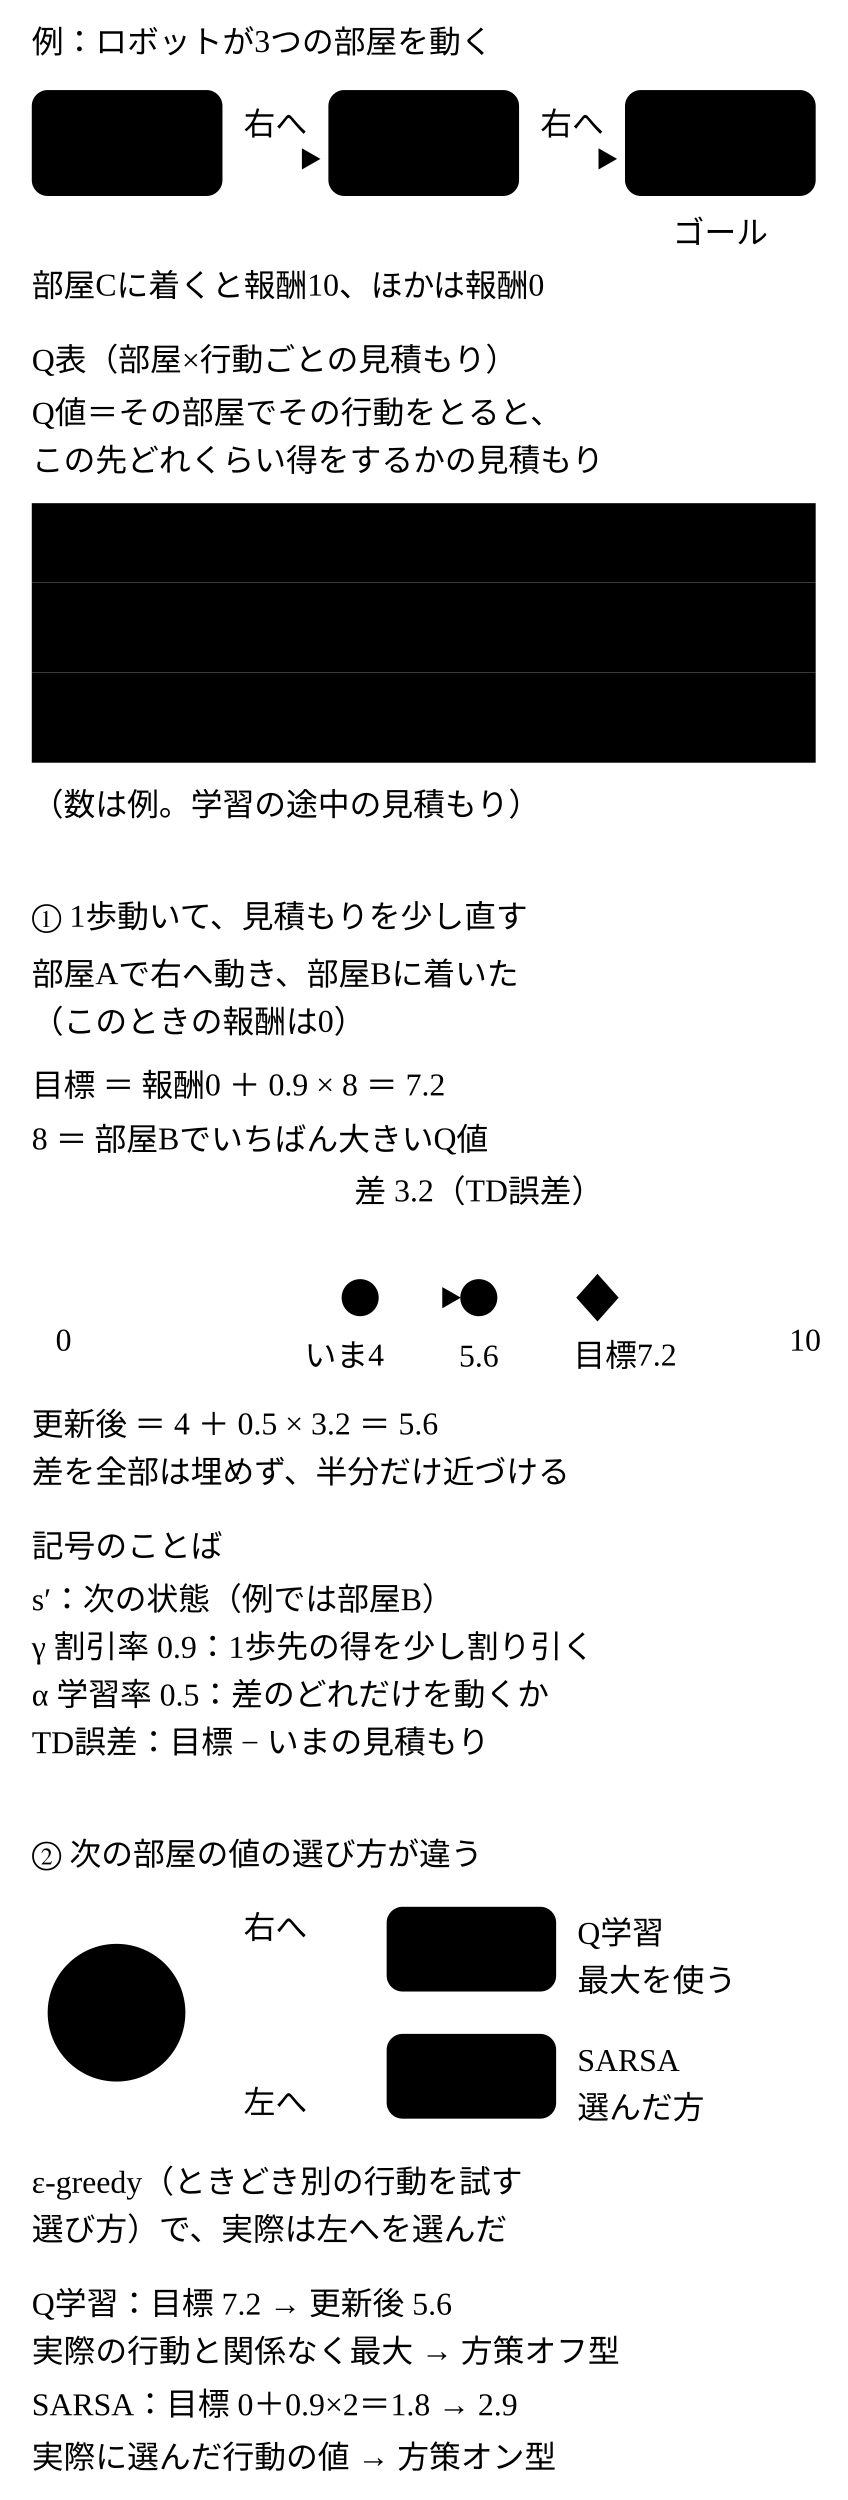
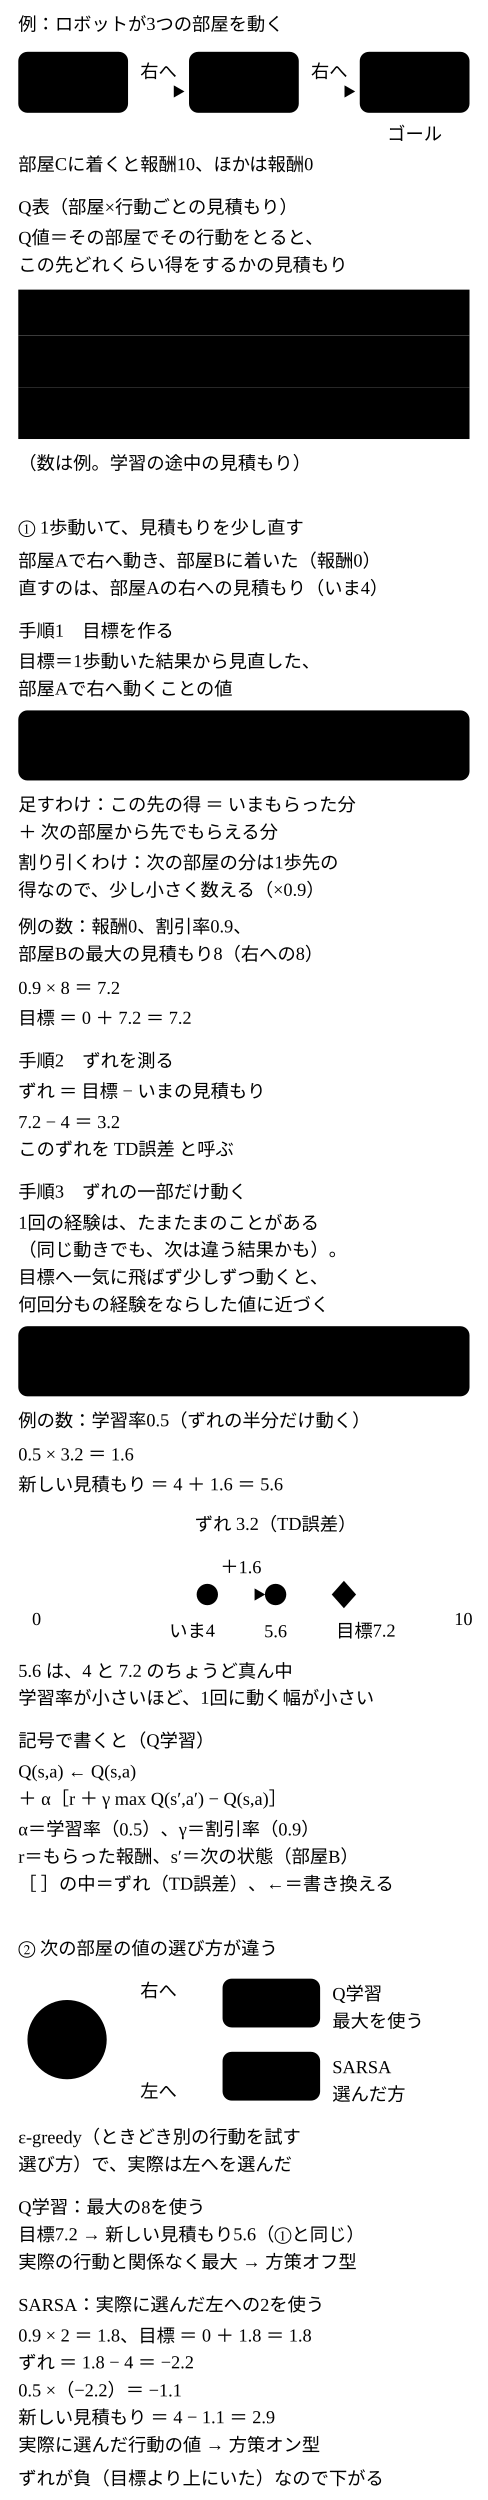
- <svg xmlns="http://www.w3.org/2000/svg" viewBox="0 0 320 944" role="img" aria-labelledby="fig-g-q-sarsa-td-t fig-g-q-sarsa-td-d">
+ <svg xmlns="http://www.w3.org/2000/svg" viewBox="0 0 320 1640" role="img" aria-labelledby="fig-g-q-sarsa-td-t fig-g-q-sarsa-td-d">
  <text x="12" y="20" class="tb">例：ロボットが3つの部屋を動く</text>
  <rect x="12" y="34" width="72" height="40" class="fs sb" stroke-width="1.5" rx="6" />
  <text x="48" y="59" class="tb" text-anchor="middle">部屋A</text>
  <rect x="124" y="34" width="72" height="40" class="fs sb" stroke-width="1.5" rx="6" />
  <text x="160" y="59" class="tb" text-anchor="middle">部屋B</text>
  <rect x="236" y="34" width="72" height="40" class="fok sok" stroke-width="2" rx="6" />
  <text x="272" y="59" class="tb" text-anchor="middle">部屋C</text>
  <line x1="86" y1="60" x2="114" y2="60" class="l w1" />
  <polygon points="121,60 114,56 114,64" class="ft" />
  <text x="104" y="51" class="tm" text-anchor="middle">右へ</text>
  <line x1="198" y1="60" x2="226" y2="60" class="l w1" />
  <polygon points="233,60 226,56 226,64" class="ft" />
  <text x="216" y="51" class="tm" text-anchor="middle">右へ</text>
  <text x="272" y="92" class="tb tok" text-anchor="middle">ゴール</text>
  <text x="12" y="112" class="tm">部屋Cに着くと報酬10、ほかは報酬0</text>
  <text x="12" y="140" class="tb">Q表（部屋×行動ごとの見積もり）</text>
  <text x="12" y="160">Q値＝その部屋でその行動をとると、</text>
  <text x="12" y="178">この先どれくらい得をするかの見積もり</text>
  <rect x="12" y="190" width="296" height="30" class="fbg sb" stroke-width="1" />
  <text x="60" y="210" class="tm" text-anchor="middle">部屋</text>
  <text x="158" y="210" class="tb" text-anchor="middle">右へ</text>
  <text x="258" y="210" class="tb" text-anchor="middle">左へ</text>
  <rect x="12" y="220" width="296" height="34" class="fs sb" stroke-width="1" />
  <text x="60" y="242" class="tb" text-anchor="middle">部屋A</text>
  <rect x="116" y="224" width="84" height="26" class="fs sm" stroke-width="2" rx="4" />
  <text x="158" y="242" class="tb" text-anchor="middle">4（直す）</text>
  <text x="258" y="242" class="tm" text-anchor="middle">0</text>
  <rect x="12" y="254" width="296" height="34" class="fs sb" stroke-width="1" />
  <text x="60" y="276" class="tb" text-anchor="middle">部屋B</text>
  <rect x="116" y="258" width="84" height="26" class="fas sa" stroke-width="2.5" rx="4" />
  <text x="158" y="276" class="tb ta" text-anchor="middle">8</text>
  <rect x="216" y="258" width="84" height="26" class="fwn swn" stroke-width="2.5" rx="4" />
  <text x="258" y="276" class="tb twn" text-anchor="middle">2</text>
  <text x="12" y="308" class="tm">（数は例。学習の途中の見積もり）</text>
  <line x1="12" y1="326" x2="308" y2="326" class="l sb w1" />
  <text x="12" y="350" class="tb">① 1歩動いて、見積もりを少し直す</text>
-   <text x="12" y="372">部屋Aで右へ動き、部屋Bに着いた</text>
-   <text x="12" y="390" class="tm">（このときの報酬は0）</text>
-   <text x="12" y="414" class="tb ta">目標 ＝ 報酬0 ＋ 0.9 × 8 ＝ 7.2</text>
-   <text x="12" y="434" class="ta">8 ＝ 部屋Bでいちばん大きいQ値</text>
-   <line x1="136" y1="462" x2="225.6" y2="462" class="l sm w1" />
-   <line x1="136" y1="457" x2="136" y2="467" class="l sm w1" />
-   <line x1="225.6" y1="457" x2="225.6" y2="467" class="l sm w1" />
-   <text x="180.8" y="454" class="tb" text-anchor="middle">差 3.2（TD誤差）</text>
-   <line x1="24" y1="490" x2="304" y2="490" class="l sm w1" />
-   <text x="24" y="510" class="tm" text-anchor="middle">0</text>
-   <text x="304" y="510" class="tm" text-anchor="middle">10</text>
-   <line x1="24" y1="486" x2="24" y2="494" class="l sm w1" />
-   <line x1="304" y1="486" x2="304" y2="494" class="l sm w1" />
-   <polygon points="225.6,481 233.6,490 225.6,499 217.6,490" class="fas sa" stroke-width="2" />
-   <line x1="144" y1="490" x2="168" y2="490" class="l sa w2" />
-   <polygon points="174,490 167,486 167,494" class="fa" />
-   <circle cx="136" cy="490" r="7" class="fm sm" />
-   <circle cx="180.8" cy="490" r="7" class="fa sa" />
-   <text x="130" y="516" class="tm" text-anchor="middle">いま4</text>
-   <text x="180.8" y="516" class="tb ta" text-anchor="middle">5.6</text>
-   <text x="236" y="516" class="ta" text-anchor="middle">目標7.2</text>
-   <text x="12" y="542" class="tb">更新後 ＝ 4 ＋ 0.5 × 3.2 ＝ 5.6</text>
-   <text x="12" y="560" class="tm">差を全部は埋めず、半分だけ近づける</text>
-   <text x="12" y="588" class="tb">記号のことば</text>
-   <text x="12" y="608">s′：次の状態（例では部屋B）</text>
-   <text x="12" y="626">γ 割引率 0.9：1歩先の得を少し割り引く</text>
-   <text x="12" y="644">α 学習率 0.5：差のどれだけを動くか</text>
-   <text x="12" y="662">TD誤差：目標 − いまの見積もり</text>
-   <line x1="12" y1="680" x2="308" y2="680" class="l sb w1" />
-   <text x="12" y="704" class="tb">② 次の部屋の値の選び方が違う</text>
-   <circle cx="44" cy="760" r="26" class="fs sb" stroke-width="1.5" />
-   <text x="44" y="765" class="tb" text-anchor="middle">部屋B</text>
-   <line x1="70" y1="750" x2="146" y2="736" class="l sm w1" />
-   <text x="104" y="732" class="tm" text-anchor="middle">右へ</text>
-   <rect x="146" y="720" width="64" height="32" class="fas sa" stroke-width="2.5" rx="6" />
-   <text x="178" y="741" class="tb ta" text-anchor="middle">Q＝8</text>
-   <line x1="70" y1="770" x2="146" y2="784" class="l sm w1" />
-   <text x="104" y="798" class="tm" text-anchor="middle">左へ</text>
-   <rect x="146" y="768" width="64" height="32" class="fwn swn" stroke-width="2.5" rx="6" />
-   <text x="178" y="789" class="tb twn" text-anchor="middle">Q＝2</text>
-   <text x="218" y="734" class="tb ta">Q学習</text>
-   <text x="218" y="752" class="ta">最大を使う</text>
-   <text x="218" y="782" class="tb twn">SARSA</text>
-   <text x="218" y="800" class="twn">選んだ方</text>
-   <text x="12" y="828" class="tm">ε-greedy（ときどき別の行動を試す</text>
-   <text x="12" y="846" class="tm">選び方）で、実際は左へを選んだ</text>
-   <text x="12" y="874" class="tb ta">Q学習：目標 7.2 → 更新後 5.6</text>
-   <text x="12" y="892" class="ta">　実際の行動と関係なく最大 → 方策オフ型</text>
-   <text x="12" y="912" class="tb twn">SARSA：目標 0＋0.9×2＝1.8 → 2.9</text>
-   <text x="12" y="932" class="twn">　実際に選んだ行動の値 → 方策オン型</text>
+   <text x="12" y="372">部屋Aで右へ動き、部屋Bに着いた（報酬0）</text>
+   <text x="12" y="390" class="tm">直すのは、部屋Aの右への見積もり（いま4）</text>
+   <text x="12" y="418" class="tb ta">手順1　目標を作る</text>
+   <text x="12" y="438">目標＝1歩動いた結果から見直した、</text>
+   <text x="12" y="456">　部屋Aで右へ動くことの値</text>
+   <rect x="12" y="466" width="296" height="46" class="fs sa" stroke-width="1.5" rx="6" />
+   <text x="22" y="485" class="tb">目標 ＝ もらった報酬</text>
+   <text x="22" y="503" class="tb">　＋ 割引率 × 次の部屋の最大の見積もり</text>
+   <text x="12" y="532" class="tm">足すわけ：この先の得 ＝ いまもらった分</text>
+   <text x="12" y="550" class="tm">　＋ 次の部屋から先でもらえる分</text>
+   <text x="12" y="570" class="tm">割り引くわけ：次の部屋の分は1歩先の</text>
+   <text x="12" y="588" class="tm">　得なので、少し小さく数える（×0.9）</text>
+   <text x="12" y="612" class="ta">例の数：報酬0、割引率0.9、</text>
+   <text x="12" y="630" class="ta">　部屋Bの最大の見積もり8（右への8）</text>
+   <text x="12" y="652" class="tb">0.9 × 8 ＝ 7.2</text>
+   <text x="12" y="672" class="tb">目標 ＝ 0 ＋ 7.2 ＝ 7.2</text>
+   <text x="12" y="700" class="tb ta">手順2　ずれを測る</text>
+   <text x="12" y="720">ずれ ＝ 目標 − いまの見積もり</text>
+   <text x="12" y="740" class="tb">7.2 − 4 ＝ 3.2</text>
+   <text x="12" y="758" class="tm">このずれを TD誤差 と呼ぶ</text>
+   <text x="12" y="786" class="tb ta">手順3　ずれの一部だけ動く</text>
+   <text x="12" y="806">1回の経験は、たまたまのことがある</text>
+   <text x="12" y="824">（同じ動きでも、次は違う結果かも）。</text>
+   <text x="12" y="842">目標へ一気に飛ばず少しずつ動くと、</text>
+   <text x="12" y="860">何回分もの経験をならした値に近づく</text>
+   <rect x="12" y="870" width="296" height="46" class="fs sa" stroke-width="1.5" rx="6" />
+   <text x="22" y="889" class="tb">新しい見積もり ＝ いまの見積もり</text>
+   <text x="22" y="907" class="tb">　＋ 学習率 × ずれ</text>
+   <text x="12" y="936" class="ta">例の数：学習率0.5（ずれの半分だけ動く）</text>
+   <text x="12" y="958" class="tb">0.5 × 3.2 ＝ 1.6</text>
+   <text x="12" y="978" class="tb">新しい見積もり ＝ 4 ＋ 1.6 ＝ 5.6</text>
+   <text x="180.8" y="1004" class="tb" text-anchor="middle">ずれ 3.2（TD誤差）</text>
+   <line x1="136" y1="1012" x2="225.6" y2="1012" class="l sm w1" />
+   <line x1="136" y1="1007" x2="136" y2="1017" class="l sm w1" />
+   <line x1="225.6" y1="1007" x2="225.6" y2="1017" class="l sm w1" />
+   <text x="158" y="1032" class="ta" text-anchor="middle">＋1.6</text>
+   <line x1="24" y1="1046" x2="304" y2="1046" class="l sm w1" />
+   <text x="24" y="1066" class="tm" text-anchor="middle">0</text>
+   <text x="304" y="1066" class="tm" text-anchor="middle">10</text>
+   <line x1="24" y1="1042" x2="24" y2="1050" class="l sm w1" />
+   <line x1="304" y1="1042" x2="304" y2="1050" class="l sm w1" />
+   <polygon points="225.6,1037 233.6,1046 225.6,1055 217.6,1046" class="fas sa" stroke-width="2" />
+   <line x1="144" y1="1046" x2="168" y2="1046" class="l sa w2" />
+   <polygon points="174,1046 167,1042 167,1050" class="fa" />
+   <circle cx="136" cy="1046" r="7" class="fm sm" />
+   <circle cx="180.8" cy="1046" r="7" class="fa sa" />
+   <text x="126" y="1074" class="tm" text-anchor="middle">いま4</text>
+   <text x="180.8" y="1074" class="tb ta" text-anchor="middle">5.6</text>
+   <text x="240" y="1074" class="ta" text-anchor="middle">目標7.2</text>
+   <text x="12" y="1100" class="tb">5.6 は、4 と 7.2 のちょうど真ん中</text>
+   <text x="12" y="1118" class="tm">学習率が小さいほど、1回に動く幅が小さい</text>
+   <text x="12" y="1146" class="tb">記号で書くと（Q学習）</text>
+   <text x="12" y="1166">Q(s,a) ← Q(s,a)</text>
+   <text x="12" y="1184">　＋ α［r ＋ γ max Q(s′,a′) − Q(s,a)］</text>
+   <text x="12" y="1204" class="tm">α＝学習率（0.5）、γ＝割引率（0.9）</text>
+   <text x="12" y="1222" class="tm">r＝もらった報酬、s′＝次の状態（部屋B）</text>
+   <text x="12" y="1240" class="tm">［ ］の中＝ずれ（TD誤差）、←＝書き換える</text>
+   <line x1="12" y1="1258" x2="308" y2="1258" class="l sb w1" />
+   <text x="12" y="1282" class="tb">② 次の部屋の値の選び方が違う</text>
+   <circle cx="44" cy="1338" r="26" class="fs sb" stroke-width="1.5" />
+   <text x="44" y="1343" class="tb" text-anchor="middle">部屋B</text>
+   <line x1="70" y1="1328" x2="146" y2="1314" class="l sm w1" />
+   <text x="104" y="1310" class="tm" text-anchor="middle">右へ</text>
+   <rect x="146" y="1298" width="64" height="32" class="fas sa" stroke-width="2.5" rx="6" />
+   <text x="178" y="1319" class="tb ta" text-anchor="middle">Q＝8</text>
+   <line x1="70" y1="1348" x2="146" y2="1362" class="l sm w1" />
+   <text x="104" y="1376" class="tm" text-anchor="middle">左へ</text>
+   <rect x="146" y="1346" width="64" height="32" class="fwn swn" stroke-width="2.5" rx="6" />
+   <text x="178" y="1367" class="tb twn" text-anchor="middle">Q＝2</text>
+   <text x="218" y="1312" class="tb ta">Q学習</text>
+   <text x="218" y="1330" class="ta">最大を使う</text>
+   <text x="218" y="1360" class="tb twn">SARSA</text>
+   <text x="218" y="1378" class="twn">選んだ方</text>
+   <text x="12" y="1406" class="tm">ε-greedy（ときどき別の行動を試す</text>
+   <text x="12" y="1424" class="tm">選び方）で、実際は左へを選んだ</text>
+   <text x="12" y="1452" class="tb ta">Q学習：最大の8を使う</text>
+   <text x="12" y="1470" class="ta">　目標7.2 → 新しい見積もり5.6（①と同じ）</text>
+   <text x="12" y="1488" class="ta">　実際の行動と関係なく最大 → 方策オフ型</text>
+   <text x="12" y="1516" class="tb twn">SARSA：実際に選んだ左への2を使う</text>
+   <text x="12" y="1536" class="twn">　0.9 × 2 ＝ 1.8、目標 ＝ 0 ＋ 1.8 ＝ 1.8</text>
+   <text x="12" y="1554" class="twn">　ずれ ＝ 1.8 − 4 ＝ −2.2</text>
+   <text x="12" y="1572" class="twn">　0.5 ×（−2.2）＝ −1.1</text>
+   <text x="12" y="1590" class="twn">　新しい見積もり ＝ 4 − 1.1 ＝ 2.9</text>
+   <text x="12" y="1608" class="twn">　実際に選んだ行動の値 → 方策オン型</text>
+   <text x="12" y="1630" class="tm">ずれが負（目標より上にいた）なので下がる</text>
</svg>
